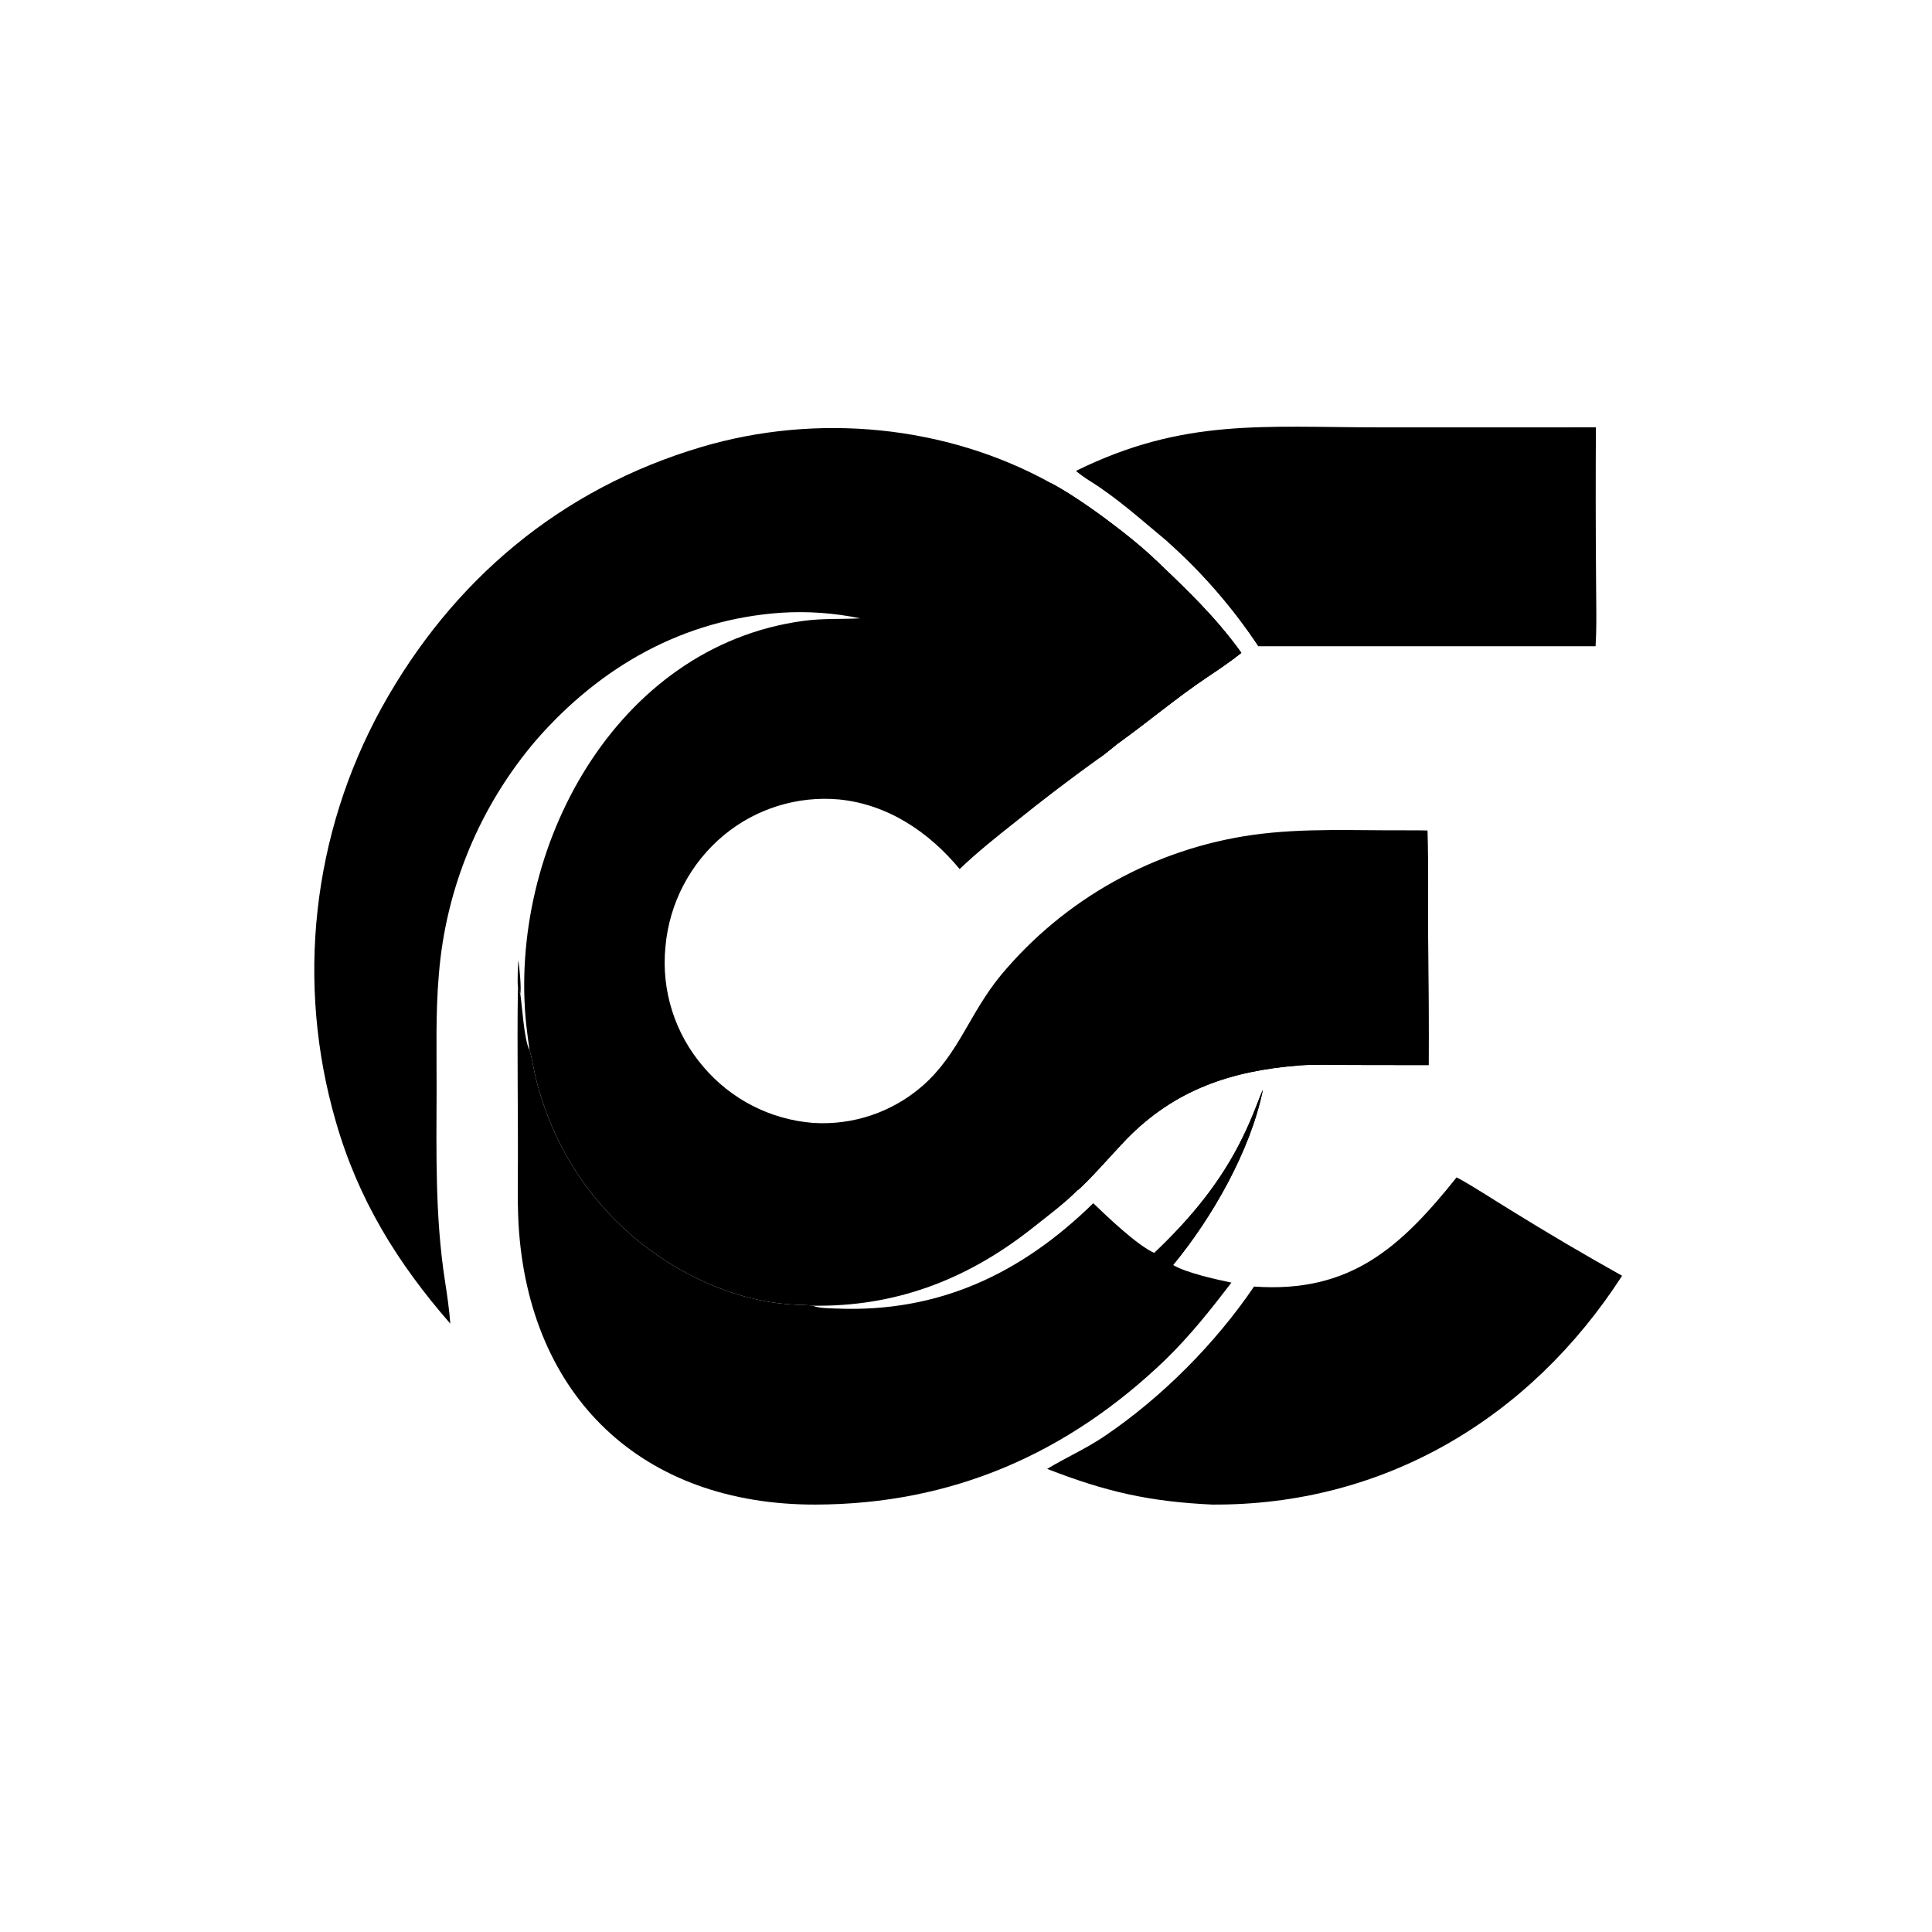
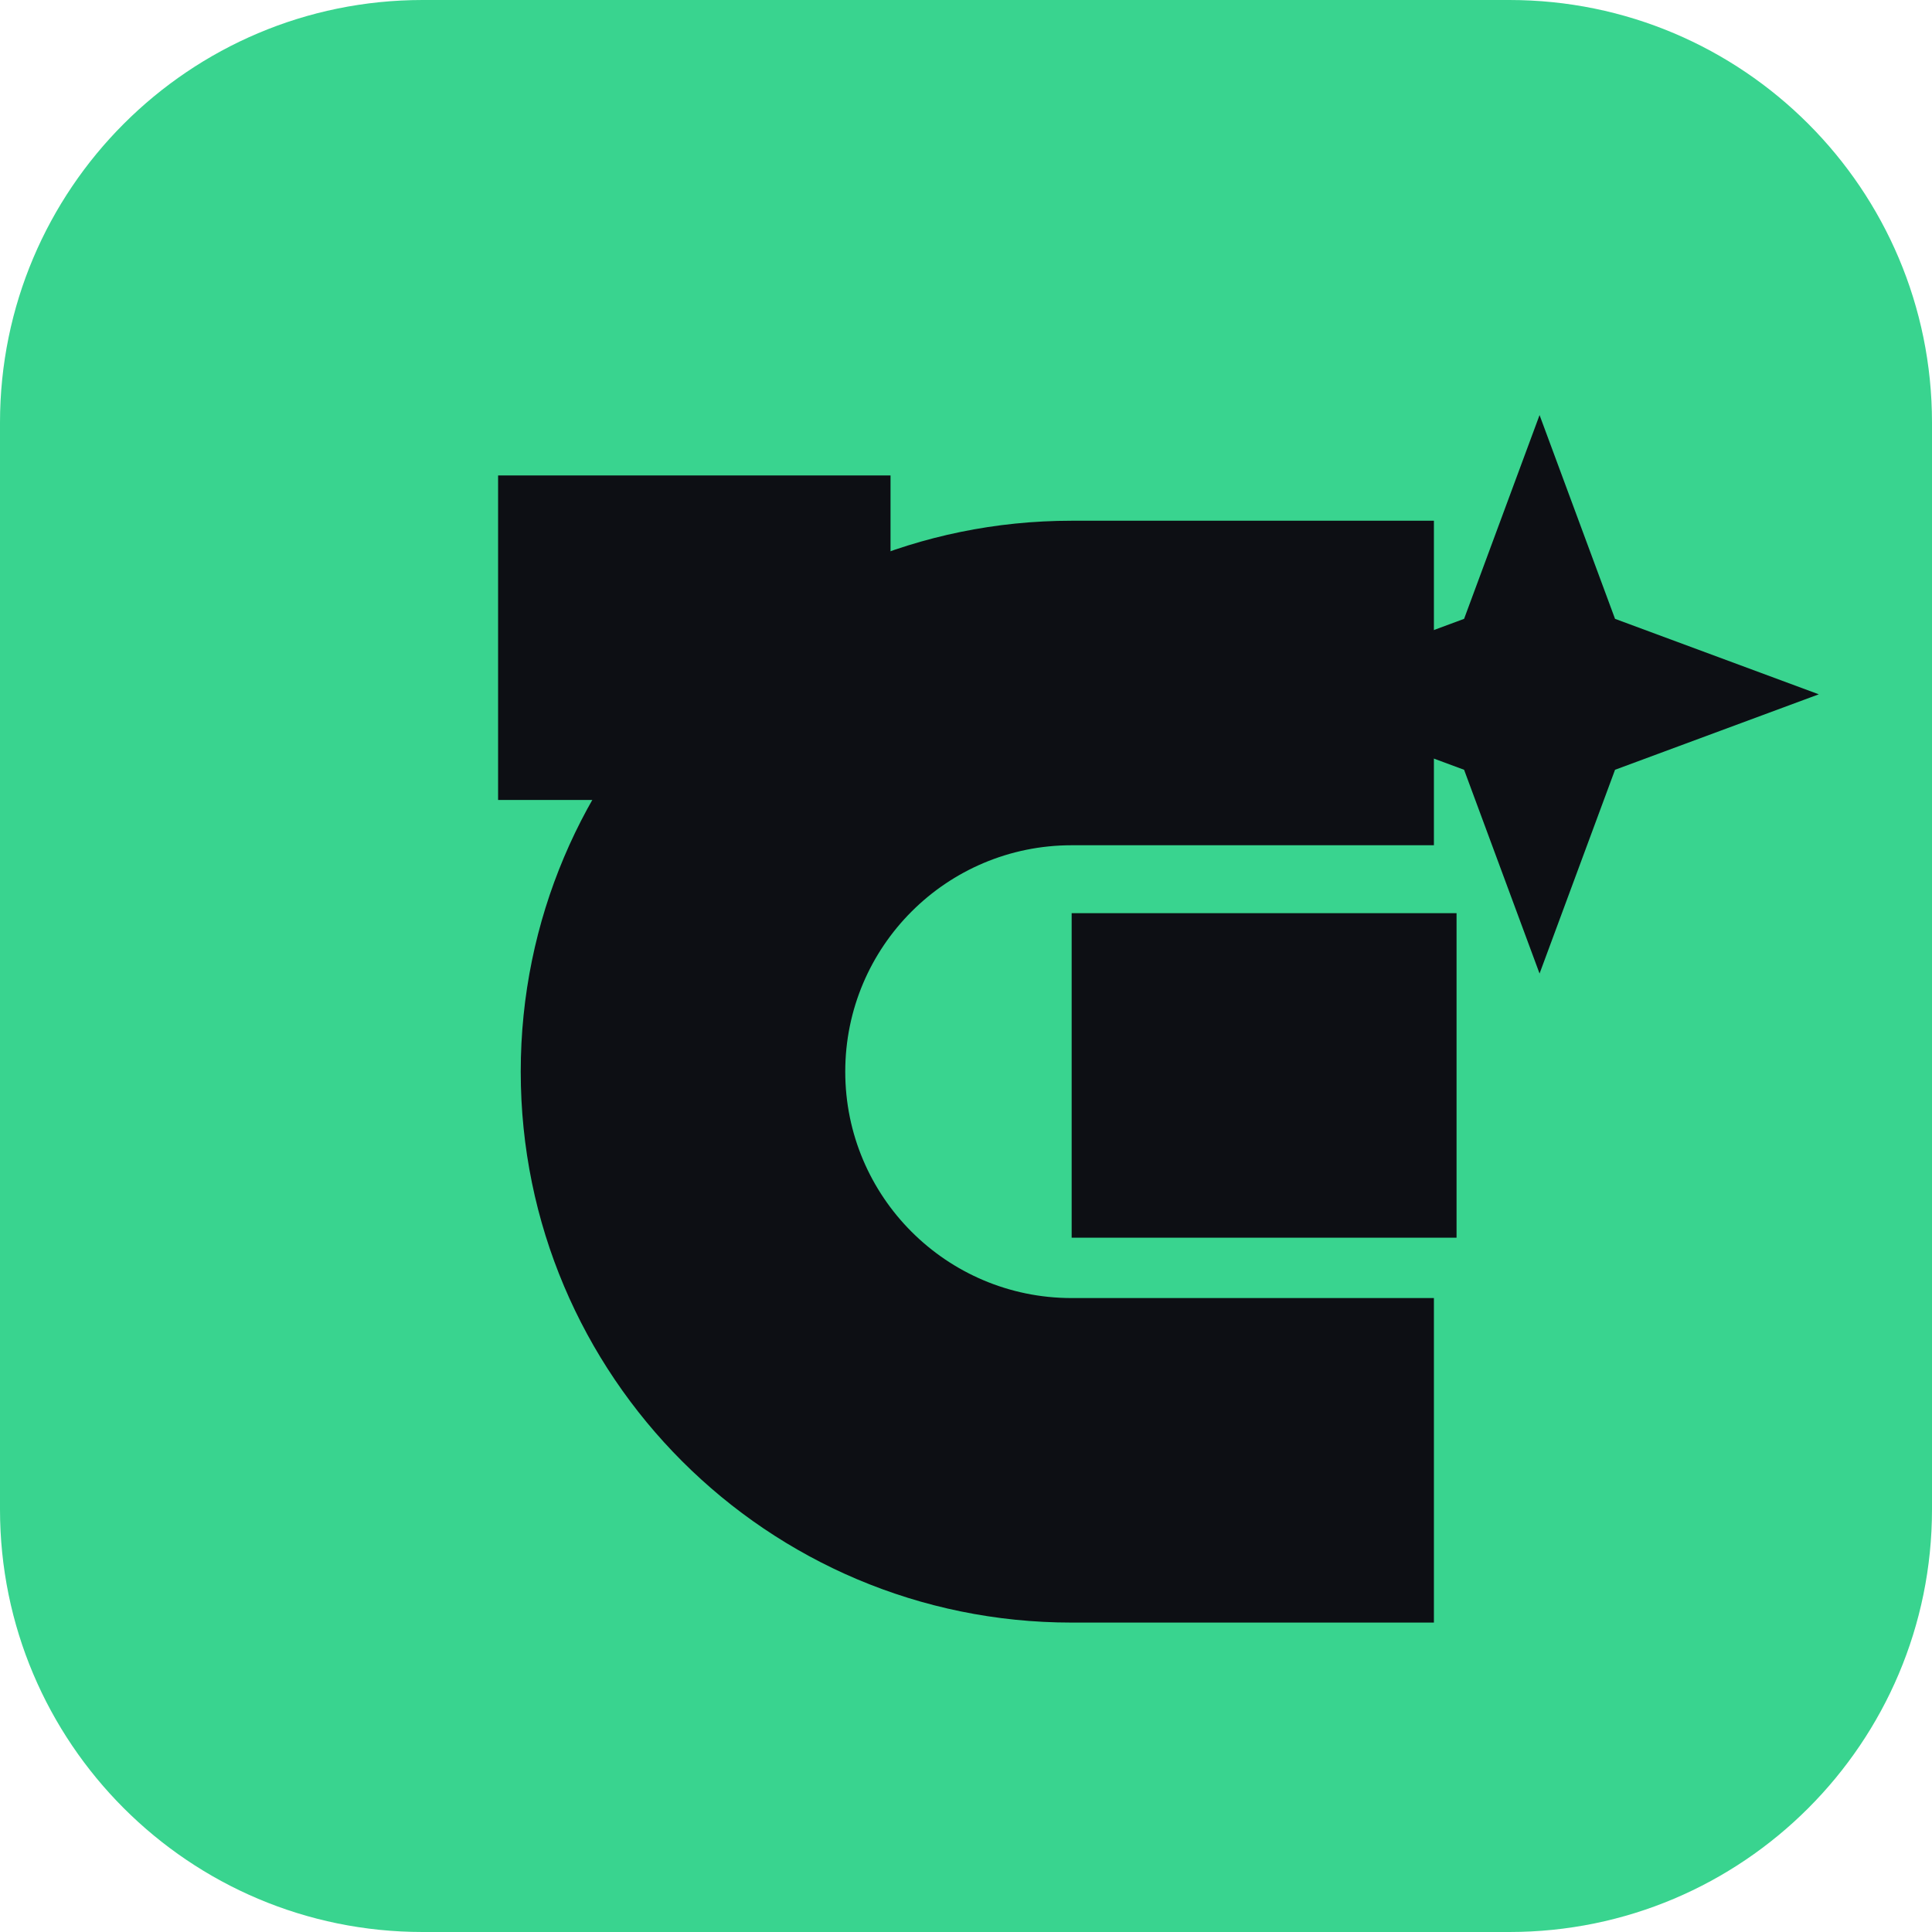
- <svg xmlns="http://www.w3.org/2000/svg" version="1.1" style="display: block;" viewBox="0 0 2048 2048" width="1024" height="1024" preserveAspectRatio="none">
-   <path transform="translate(0,0)" fill="none" d="M 0 0 L 2048 0 L 2048 2048 L 0 2048 L 0 0 z" />
-   <path transform="translate(0,0)" fill="currentColor" d="M 477.326 1403.12 C 421.265 1338.79 379.835 1271.78 356.065 1189.16 C 313.345 1042.16 330.813 884.214 404.618 750.105 C 479.449 614.773 594.694 517.859 743.885 473.734 C 865.594 437.738 1002.53 450.29 1114.04 512.094 C 1144.92 528.15 1200.12 569.365 1225.18 593.782 C 1258.82 625.939 1288.52 654.011 1315.86 692.023 C 1305.01 700.782 1291.74 709.739 1280.07 717.532 C 1247.36 739.373 1217.09 765.101 1185.25 787.926 C 1181.72 790.75 1168.06 802.024 1164.82 803.946 C 1135.05 825.339 1105.87 847.541 1077.32 870.528 C 1056.88 886.758 1036.11 903.17 1017.27 921.246 C 984.737 881.892 940.778 852.383 889.023 847.417 C 845.147 843.563 801.515 857.113 767.54 885.142 C 731.824 914.721 709.443 957.373 705.399 1003.57 C 700.788 1049.73 715.343 1095.76 745.654 1130.89 C 774.886 1165.37 816.673 1186.76 861.741 1190.31 C 904.198 1193.11 946.031 1178.95 978.056 1150.93 C 1016.42 1117.23 1027.2 1074.79 1061.13 1033.57 C 1128.74 952.501 1224.11 899.512 1328.66 884.936 C 1382.38 877.532 1436.56 880.496 1490.64 880.177 C 1498.13 880.133 1505.75 880.168 1513.23 880.357 C 1514.47 919.166 1513.54 958.653 1513.91 997.571 C 1514.02 1040.97 1514.78 1085.81 1514.36 1129.05 L 1431.46 1128.92 C 1414.93 1128.9 1393.17 1128.13 1377.15 1129.4 C 1305.39 1135.08 1245.47 1154.87 1193.96 1207.71 C 1183.8 1218.13 1150.77 1255.59 1142.23 1261.75 C 1128.05 1276.04 1111.44 1288.24 1095.77 1300.72 C 1029.18 1353.76 955.122 1383.87 868.792 1384.12 C 866.487 1384.13 864.182 1384.12 861.877 1384.09 C 857.091 1383.39 850.55 1383.35 845.621 1383.15 C 806.359 1381.58 769.133 1370.56 733.956 1352.69 C 660.586 1315.52 604.422 1251.43 577.2 1173.81 C 573.023 1161.91 569.543 1149.78 566.776 1137.48 C 565.636 1132.36 563.238 1118.85 561.788 1114.61 L 561.326 1113.3 C 560.177 1104.46 558.869 1095.88 557.917 1086.98 C 537.9 899.852 652.286 685.216 851.434 658.19 C 872.672 655.308 890.852 656.557 911.883 655.472 C 884.344 649.745 856.16 647.745 828.088 649.525 C 724.225 656.637 636.441 706.634 568.677 784.173 C 508.604 854.295 472.353 941.684 465.151 1033.74 C 461.672 1073.71 462.928 1114.25 462.808 1154.22 C 462.602 1222.45 461.199 1289.95 471.648 1357.63 C 473.869 1372.02 476.336 1388.65 477.326 1403.12 z" />
-   <path transform="translate(0,0)" fill="currentColor" d="M 1114.04 512.094 C 1144.92 528.15 1200.12 569.365 1225.18 593.782 C 1258.82 625.939 1288.52 654.011 1315.86 692.023 C 1305.01 700.782 1291.74 709.739 1280.07 717.532 C 1247.36 739.373 1217.09 765.101 1185.25 787.926 C 1181.72 790.75 1168.06 802.024 1164.82 803.946 C 1133.62 755.422 1065.14 705.225 1011.94 682.892 C 988.453 673.031 968.885 666.979 944.383 659.798 C 990.849 600.054 1048.46 549.893 1114.04 512.094 z" />
-   <path transform="translate(0,0)" fill="currentColor" d="M 1225.18 593.782 C 1258.82 625.939 1288.52 654.011 1315.86 692.023 C 1305.01 700.782 1291.74 709.739 1280.07 717.532 C 1247.36 739.373 1217.09 765.101 1185.25 787.926 C 1143.6 742.625 1127.4 674.651 1174.37 628.818 C 1191.09 612.504 1205.88 605.815 1225.18 593.782 z" />
-   <path transform="translate(0,0)" fill="currentColor" d="M 1142.23 1261.75 C 1165.47 1204.5 1184.33 1151.53 1226.25 1105.03 C 1282.46 1042.69 1356.86 1007.31 1440.11 1000.2 C 1464.67 998.109 1489.2 998.883 1513.91 997.571 C 1514.02 1040.97 1514.78 1085.81 1514.36 1129.05 L 1431.46 1128.92 C 1414.93 1128.9 1393.17 1128.13 1377.15 1129.4 C 1305.39 1135.08 1245.47 1154.87 1193.96 1207.71 C 1183.8 1218.13 1150.77 1255.59 1142.23 1261.75 z" />
-   <path transform="translate(0,0)" fill="currentColor" d="M 549.015 1046.15 C 550.49 1049 550.513 1051.54 551.524 1053.38 C 553.644 1067.21 555.449 1102.1 561.326 1113.3 L 561.788 1114.61 C 563.238 1118.85 565.636 1132.36 566.776 1137.48 C 569.543 1149.78 573.023 1161.91 577.2 1173.81 C 604.422 1251.43 660.586 1315.52 733.956 1352.69 C 769.133 1370.56 806.359 1381.58 845.621 1383.15 C 850.55 1383.35 857.091 1383.39 861.877 1384.09 C 867.094 1386.89 880.965 1386.86 887.122 1387.12 C 994.646 1391.56 1082.34 1350.46 1158.92 1275.46 C 1173.08 1289.1 1205.26 1319.99 1223.63 1328.19 C 1262.27 1291.42 1294.42 1252.91 1317.81 1204.54 C 1323.12 1193.57 1327.54 1183.26 1331.95 1171.9 C 1332.9 1169.47 1337.69 1156.92 1338.71 1155.32 C 1325.57 1219.7 1284.94 1290.8 1243.52 1340.95 C 1257.4 1349.29 1289.31 1356.26 1305.38 1359.64 C 1283.31 1388.44 1261.59 1415.84 1235.49 1441.27 C 1131.35 1541.32 1008.95 1594.49 864.876 1594.92 C 680.429 1595.46 560.392 1480.29 549.665 1297.74 C 548.923 1283.16 548.76 1268.42 548.881 1253.82 C 549.455 1184.63 547.946 1115.32 549.015 1046.15 z" />
-   <path transform="translate(0,0)" fill="currentColor" d="M 1223.63 1328.19 C 1262.27 1291.42 1294.42 1252.91 1317.81 1204.54 C 1323.12 1193.57 1327.54 1183.26 1331.95 1171.9 C 1332.9 1169.47 1337.69 1156.92 1338.71 1155.32 C 1325.57 1219.7 1284.94 1290.8 1243.52 1340.95 C 1240.23 1343.9 1235.86 1348.74 1232.9 1352.02 C 1132.61 1463.2 970.499 1485.9 832.595 1441.71 C 815.805 1436.33 794.622 1430.13 779.275 1421.1 C 821.8 1433.51 858.535 1441.15 903.149 1443.01 C 1020.92 1448.41 1136.08 1407.15 1223.63 1328.19 z" />
-   <path transform="translate(0,0)" fill="currentColor" d="M 1140.56 499.166 C 1254.81 442.88 1339.34 453.066 1462.32 453.003 L 1691.72 452.99 C 1691.41 506.117 1691.46 559.246 1691.87 612.372 C 1691.89 629.368 1692.88 670.18 1691.22 684.986 L 1333.92 684.983 C 1306.84 644.191 1274.63 607.054 1238.07 574.488 C 1210.6 551.758 1185.07 528.375 1154.63 509.403 C 1150.06 506.56 1144.6 502.631 1140.56 499.166 z" />
-   <path transform="translate(0,0)" fill="currentColor" d="M 1238.07 574.488 C 1254.87 573.278 1277.83 573.808 1295.01 573.702 C 1333.5 573.398 1371.99 573.362 1410.48 573.592 C 1503.36 573.629 1598.48 572.496 1691.26 573.891 C 1691.22 608.937 1690.06 650.445 1691.22 684.986 L 1333.92 684.983 C 1306.84 644.191 1274.63 607.054 1238.07 574.488 z" />
-   <path transform="translate(0,0)" fill="currentColor" d="M 1544.09 1248.05 C 1561.25 1257.21 1583.58 1271.99 1600.67 1282.37 C 1639.74 1306.6 1679.36 1329.94 1719.49 1352.36 C 1621.81 1503.79 1466.68 1596.13 1284.81 1594.91 C 1218.12 1591.76 1172.49 1581.39 1110.05 1557.09 C 1129.71 1545.12 1150.9 1535.97 1171.42 1522.03 C 1231.98 1480.88 1288.34 1424.18 1329.33 1363.8 C 1431.6 1371.04 1484.83 1322.09 1544.09 1248.05 z" />
-   <path transform="translate(0,0)" fill="currentColor" d="M 549.376 1017.94 C 550.591 1023.7 552.837 1048.43 551.524 1053.38 C 550.513 1051.54 550.49 1049 549.015 1046.15 C 548.305 1038.96 549.072 1025.57 549.376 1017.94 z" />
+ <svg xmlns="http://www.w3.org/2000/svg" width="256" height="256" viewBox="0 0 256 256" fill="none" role="img" aria-labelledby="title desc">
+   <rect width="256" height="256" rx="56" fill="#39D48F" />
+   <path d="M69 142C69 101.683 101.683 69 142 69H190V112H142C125.431 112 112 125.431 112 142C112 158.569 125.431 172 142 172H190V215H142C101.683 215 69 182.317 69 142Z" fill="#0D0F14" />
+   <path d="M66 63H118V106H66V63Z" fill="#0D0F14" />
+   <path d="M142 121H193V164H142V121Z" fill="#0D0F14" />
+   <path d="M204 55L214 82L241 92L214 102L204 129L194 102L167 92L194 82L204 55Z" fill="#0D0F14" />
</svg>
